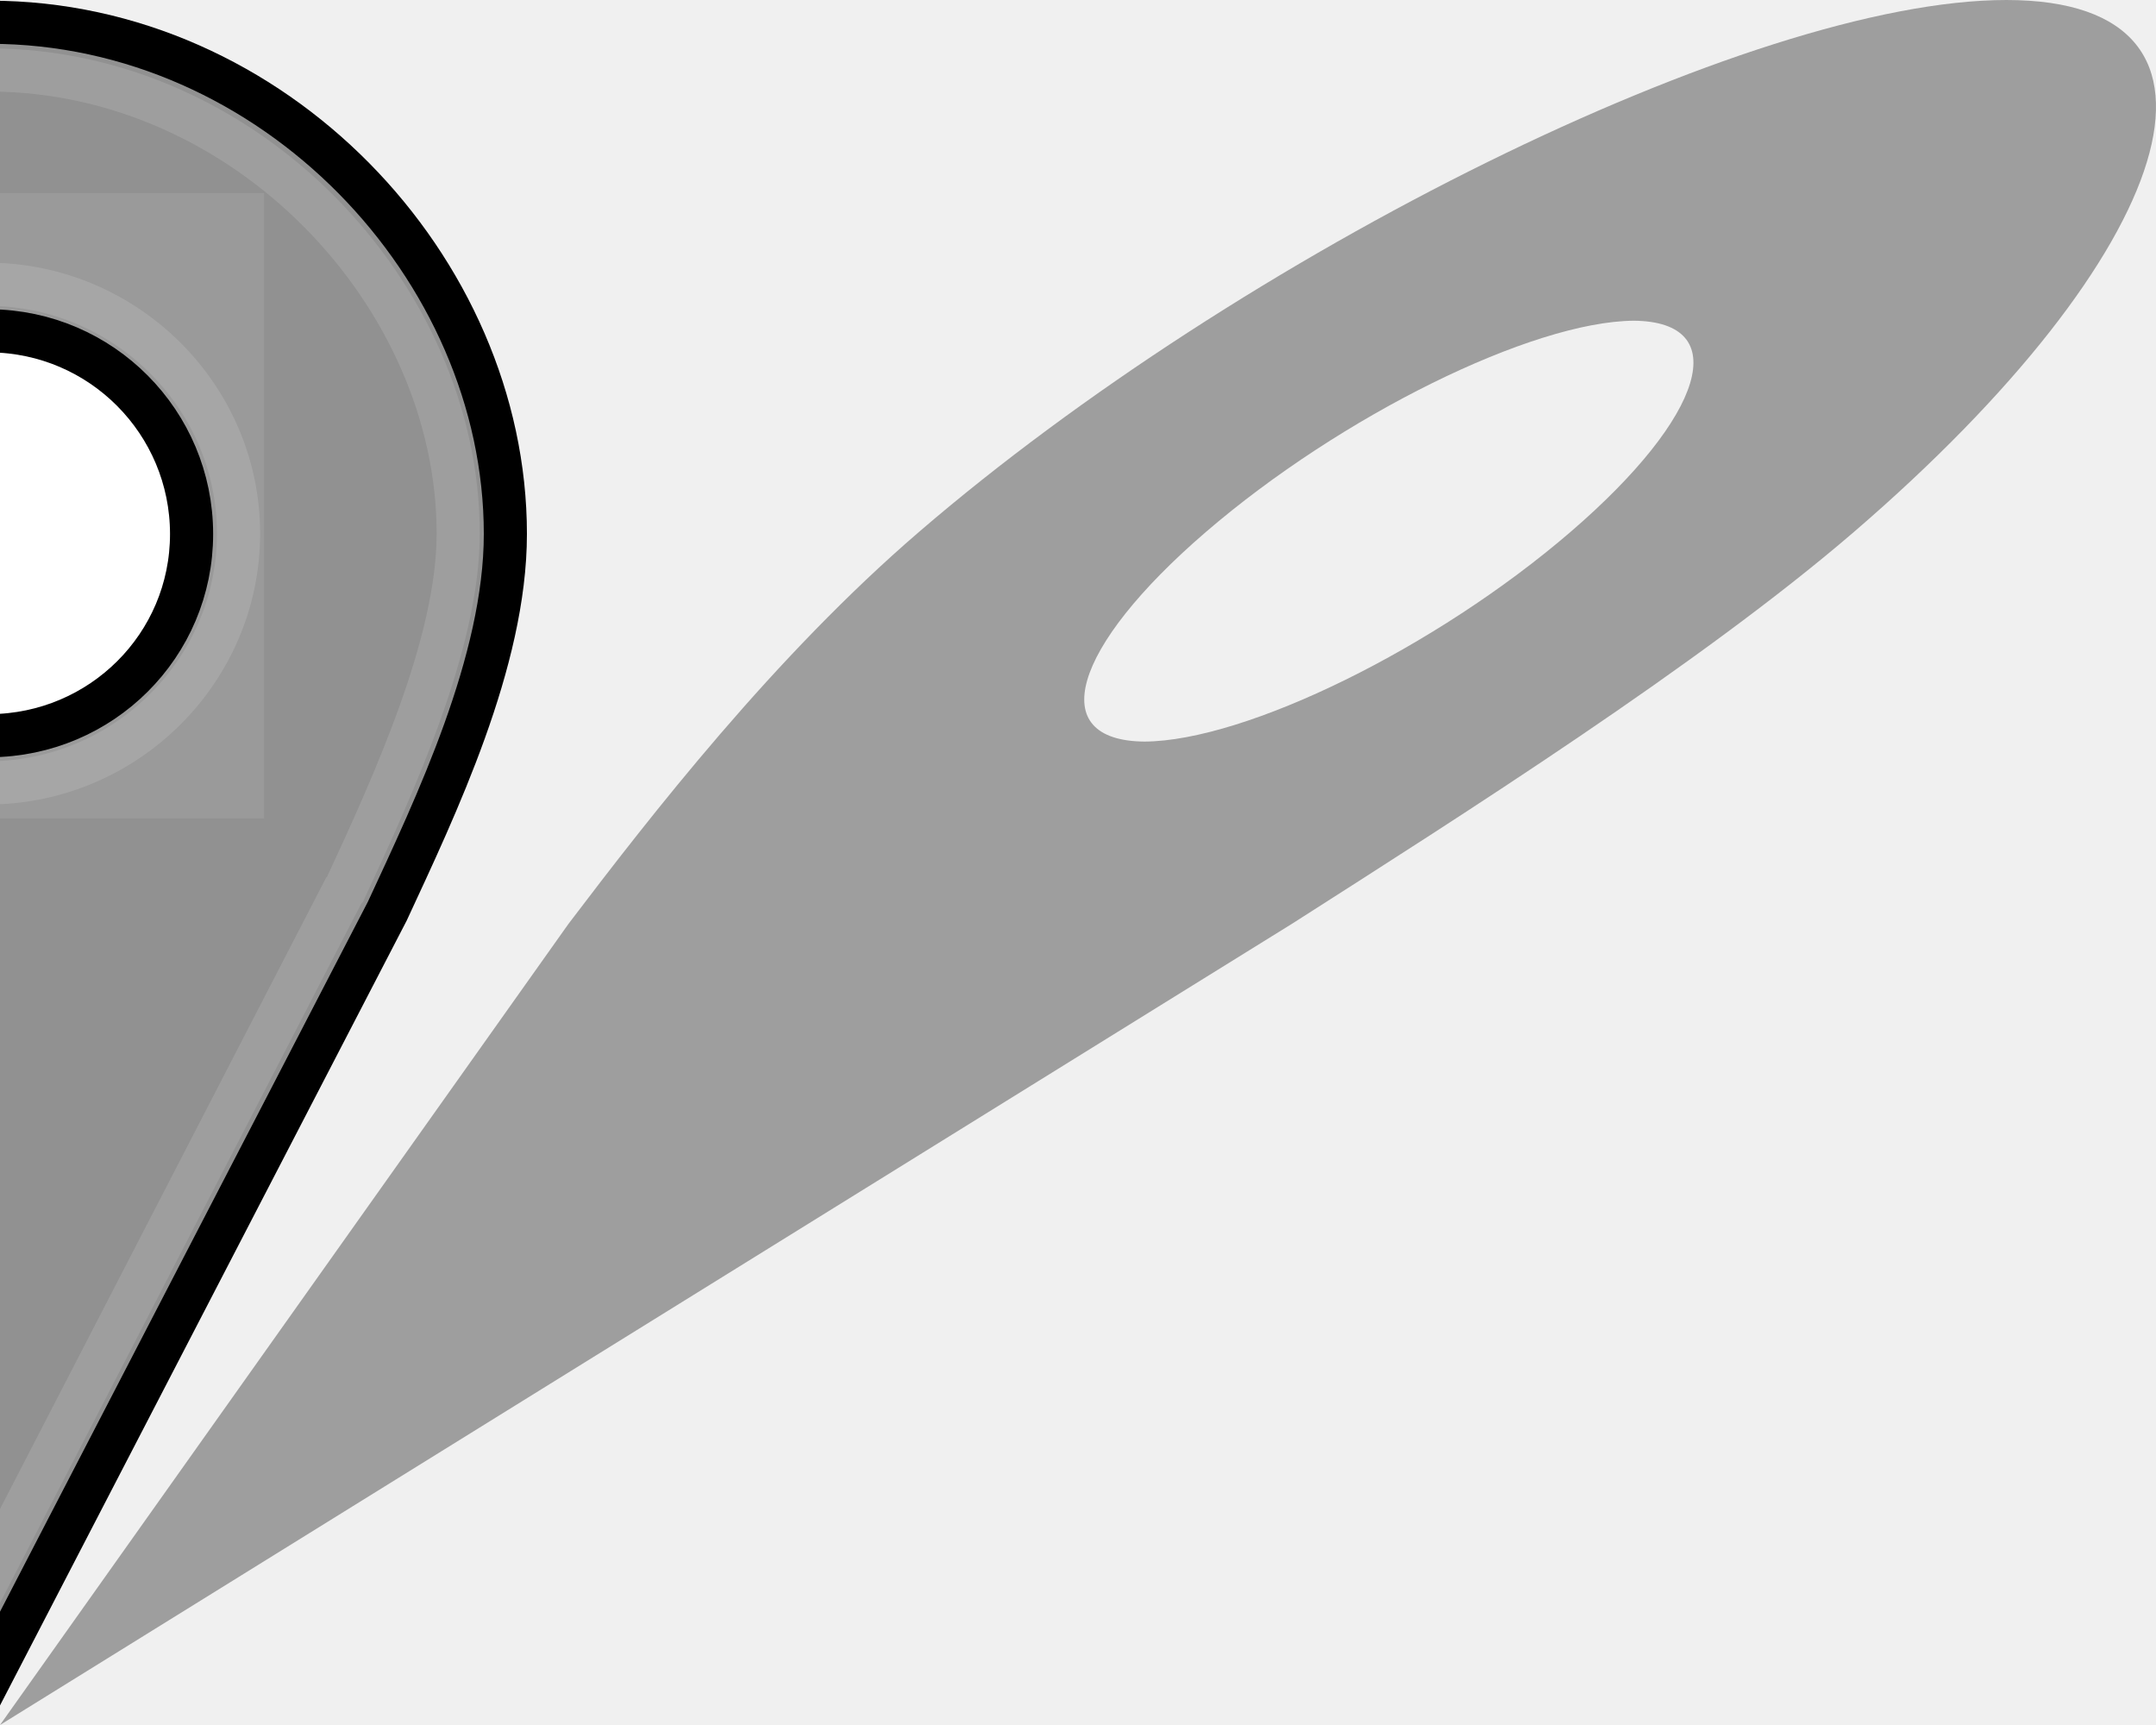
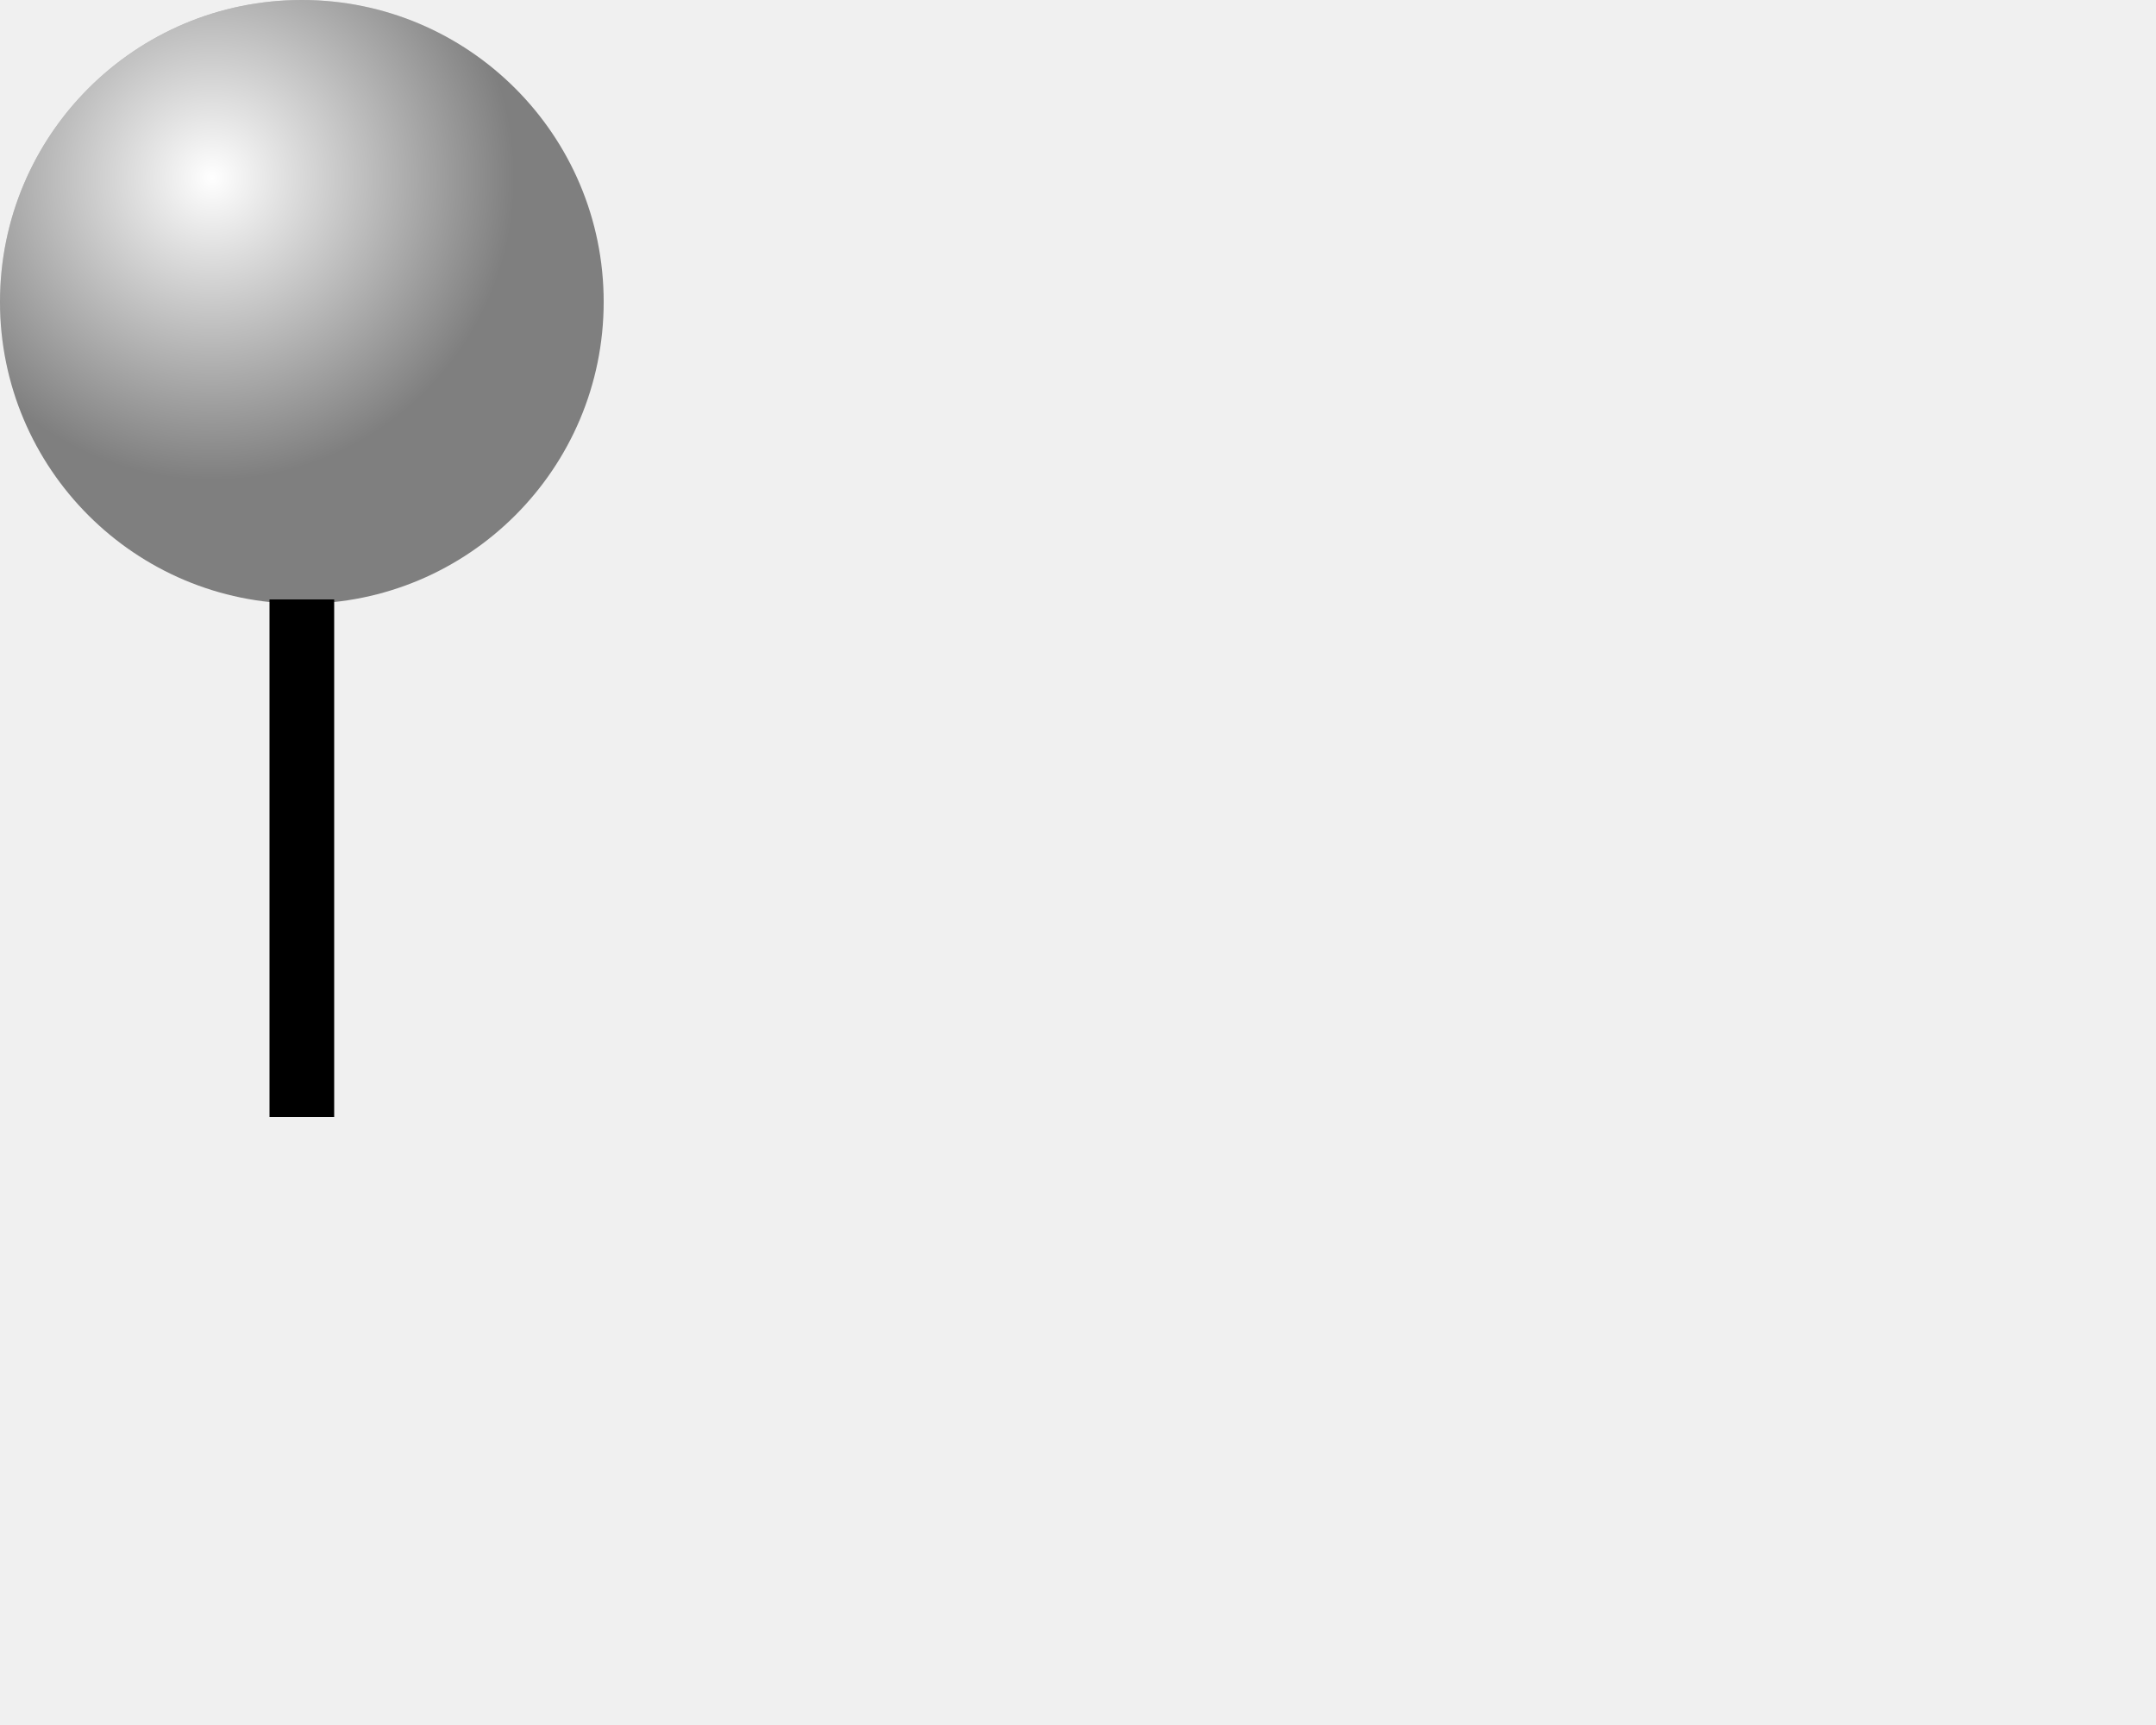
- <svg xmlns="http://www.w3.org/2000/svg" width="50" height="40" id="svg4381" version="1.1">
-   <defs id="defs4391" />
-   <path d="m -6.501,4.479 12.625,0 0,14.5 -12.625,0 z" id="path4383" style="fill:#ffffff" />
-   <path d="m -0.236,0.516 c -6.573,0 -12.044,5.691 -12.044,11.866 0,2.778 1.564,6.308 2.694,8.746 l 9.306,17.872 9.262,-17.872 c 1.13,-2.438 2.738,-5.791 2.738,-8.746 0,-6.175 -5.383,-11.866 -11.956,-11.866 z m 0,7.155 a 4.714,4.714 0 0 1 4.679,4.71 c 0,2.588 -2.095,4.663 -4.679,4.679 -2.584,-0.017 -4.679,-2.09 -4.679,-4.679 a 4.714,4.714 0 0 1 4.679,-4.71 z" id="path4385" style="fill-opacity:0.398;stroke:#000000;stroke-width:1;stroke-linecap:round" />
-   <path d="m -0.249,1.623 c -5.944,0 -10.938,5.219 -10.938,10.75 0,2.359 1.443,5.832 2.563,8.25 l 0.031,0.031 8.313,15.969 8.25,-15.969 0.031,-0.031 c 1.135,-2.448 2.625,-5.706 2.625,-8.25 0,-5.538 -4.931,-10.75 -10.875,-10.75 z m 0,4.969 c 3.168,0.021 5.781,2.601 5.781,5.781 0,3.18 -2.613,5.761 -5.781,5.781 -3.168,-0.02 -5.75,-2.61 -5.75,-5.781 0,-3.172 2.582,-5.761 5.75,-5.781 z" id="path4387" style="fill:none;stroke:#ffffff;stroke-width:1;stroke-linecap:round;stroke-opacity:0.122" />
-   <path id="path4397" d="m 46.53,0 c -5.939,0 -17.756,5.915 -25.216,12.333 -3.356,2.887 -6.207,6.556 -8.131,9.091 L 0,40 29.958,21.424 c 3.966,-2.534 9.469,-6.019 13.039,-9.091 C 50.457,5.915 52.468,0 46.53,0 Z M 37.886,7.437 a 2.527,8.258 57.727 0 1 -1.462,4.896 c -3.126,2.69 -7.526,4.847 -9.88,4.863 -2.314,-0.018 -1.703,-2.172 1.425,-4.863 A 2.527,8.258 57.727 0 1 37.886,7.437 Z" style="fill:#000000;fill-opacity:0.343;stroke:none;stroke-width:1;stroke-linecap:round" />
+ <svg xmlns="http://www.w3.org/2000/svg" xmlns:xlink="http://www.w3.org/1999/xlink" width="50" height="40" id="svg4381" version="1.1">
+   <defs id="defs4391">
+     <linearGradient id="linearGradient4189">
+       <stop offset="0" id="stop4191" style="stop-color:#ffffff;stop-opacity:1" />
+       <stop offset="1" id="stop4193" style="stop-color:#ffffff;stop-opacity:0" />
+     </linearGradient>
+     <radialGradient xlink:href="#linearGradient4189" id="radialGradient4199" cx="4.536" cy="3.68" fx="4.536" fy="3.68" r="6.25" gradientUnits="userSpaceOnUse" gradientTransform="matrix(1.12,0,0,1.12,-0.1599273,0)" />
+   </defs>
+   <g id="layer1" style="display:none">
+     <g style="display:inline" id="marker">
+       <path style="fill:#ffffff" id="path4383" d="m -6.501,4.479 12.625,0 0,14.5 -12.625,0 z" />
+       <path style="fill-opacity:0.398;stroke:#000000;stroke-width:1;stroke-linecap:round" id="path4385" d="m 0.049,0.231 c -6.573,0 -12.044,5.691 -12.044,11.866 0,2.778 1.564,6.308 2.694,8.746 l 9.306,17.872 9.262,-17.872 c 1.13,-2.438 2.738,-5.791 2.738,-8.746 0,-6.175 -5.383,-11.866 -11.956,-11.866 z m 0,7.155 A 4.714,4.714 0 0 1 4.728,12.096 c 0,2.588 -2.095,4.663 -4.679,4.679 -2.584,-0.017 -4.679,-2.09 -4.679,-4.679 A 4.714,4.714 0 0 1 0.049,7.386 Z" />
+       <path style="fill:none;stroke:#ffffff;stroke-width:1;stroke-linecap:round;stroke-opacity:0.122" id="path4387" d="m -0.249,1.623 c -5.944,0 -10.938,5.219 -10.938,10.75 0,2.359 1.443,5.832 2.563,8.25 l 0.031,0.031 8.313,15.969 8.25,-15.969 0.031,-0.031 c 1.135,-2.448 2.625,-5.706 2.625,-8.25 0,-5.538 -4.931,-10.75 -10.875,-10.75 z m 0,4.969 c 3.168,0.021 5.781,2.601 5.781,5.781 0,3.18 -2.613,5.761 -5.781,5.781 -3.168,-0.02 -5.75,-2.61 -5.75,-5.781 0,-3.172 2.582,-5.761 5.75,-5.781 z" />
+     </g>
+     <path id="markershadow" d="m 46.53,0 c -5.939,0 -17.756,5.915 -25.216,12.333 -3.356,2.887 -6.207,6.556 -8.131,9.091 L 0,40 29.958,21.424 c 3.966,-2.534 9.469,-6.019 13.039,-9.091 C 50.457,5.915 52.468,0 46.53,0 Z M 37.886,7.437 a 2.527,8.258 57.727 0 1 -1.462,4.896 c -3.126,2.69 -7.526,4.847 -9.88,4.863 -2.314,-0.018 -1.703,-2.172 1.425,-4.863 A 2.527,8.258 57.727 0 1 37.886,7.437 Z" style="display:inline;fill:#000000;fill-opacity:0.343;stroke:none;stroke-width:1;stroke-linecap:round" />
+   </g>
+   <g id="layer2" style="display:none">
+     <ellipse style="opacity:1;fill:#000000;fill-opacity:0.396;fill-rule:evenodd;stroke:#000000;stroke-width:1.061;stroke-miterlimit:4;stroke-dasharray:none;stroke-opacity:1" id="Point" cx="7.5" cy="7.5" rx="6.969" ry="6.969" />
+     <ellipse ry="6.969" rx="6.969" cy="5.073" cx="11.498" id="ellipse4151" style="opacity:1;fill:#000000;fill-opacity:0.396;fill-rule:evenodd;stroke:none;stroke-width:1.061;stroke-miterlimit:4;stroke-dasharray:none;stroke-opacity:1" />
+   </g>
+   <g id="layer3">
+     <circle cy="7" cx="7" id="ellipse4175" style="display:inline;opacity:1;fill:#000000;fill-opacity:0.469;fill-rule:evenodd;stroke:none;stroke-width:1.061;stroke-miterlimit:4;stroke-dasharray:none;stroke-opacity:1" r="7" />
+     <g id="pin">
+       <rect y="13.9" x="6.25" height="12" width="1.5" id="rect4203" style="opacity:1;fill:#000000;fill-opacity:1;fill-rule:evenodd;stroke:none;stroke-width:1.061;stroke-linejoin:miter;stroke-miterlimit:4;stroke-dasharray:none;stroke-opacity:1" />
+       <circle r="7" cy="7" cx="7" id="circle4187" style="display:inline;opacity:1;fill:url(#radialGradient4199);fill-opacity:1;fill-rule:evenodd;stroke:none;stroke-width:1.061;stroke-miterlimit:4;stroke-dasharray:none;stroke-opacity:1" />
+     </g>
+   </g>
</svg>
